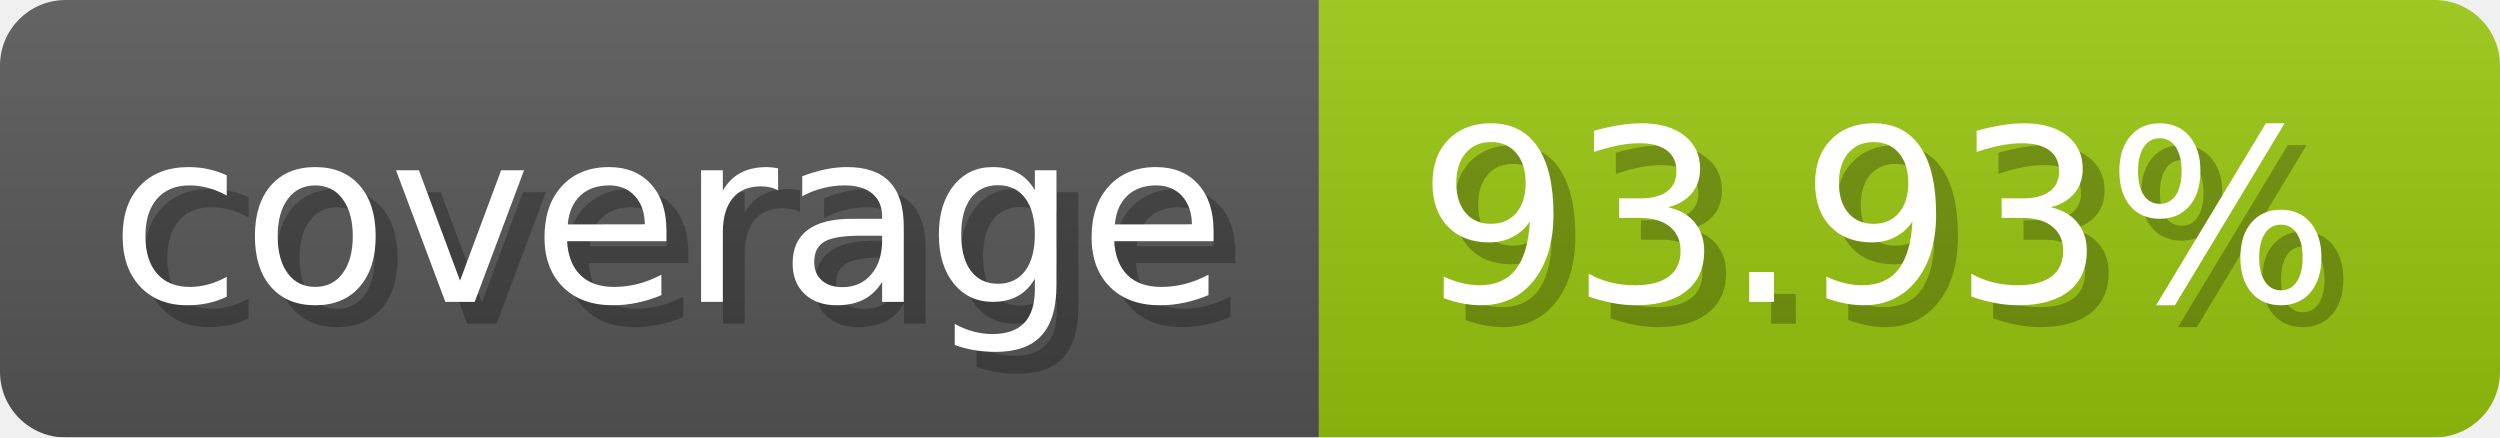
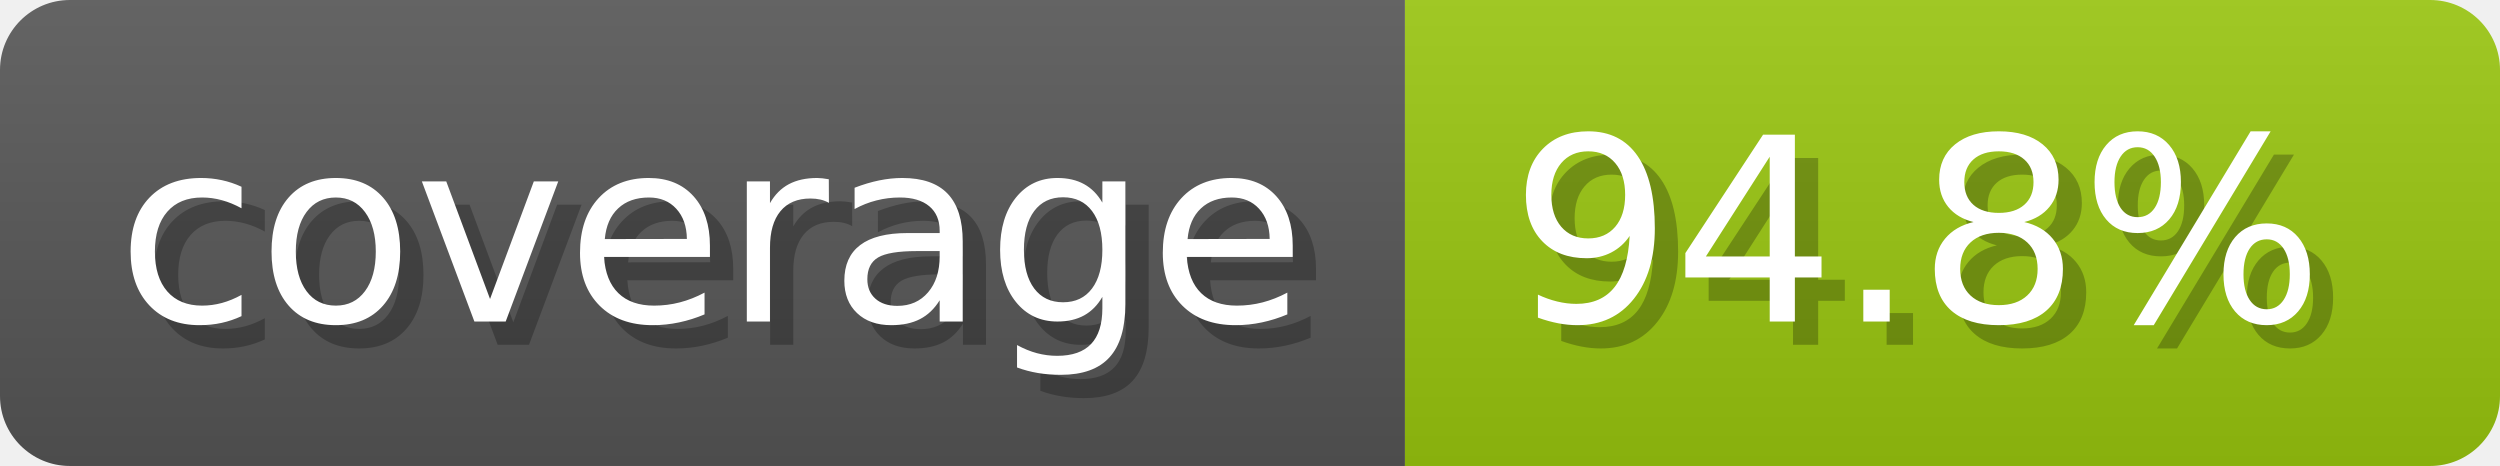
- <svg xmlns="http://www.w3.org/2000/svg" width="114.3" height="20" viewBox="0 0 1143 200" role="img" aria-label="coverage: 93.93%">
+ <svg xmlns="http://www.w3.org/2000/svg" width="107.3" height="20" viewBox="0 0 1073 200" role="img" aria-label="coverage: 94.8%">
  <linearGradient id="a" x2="0" y2="100%">
    <stop offset="0" stop-opacity=".1" stop-color="#EEE" />
    <stop offset="1" stop-opacity=".1" />
  </linearGradient>
  <mask id="m">
-     <rect width="1143" height="200" rx="30" fill="#FFF" />
+     <rect width="1073" height="200" rx="30" fill="#FFF" />
  </mask>
  <g mask="url(#m)">
    <rect width="603" height="200" fill="#555" />
-     <rect width="540" height="200" fill="#97c40f" x="603" />
-     <rect width="1143" height="200" fill="url(#a)" />
+     <rect width="470" height="200" fill="#97c40f" x="603" />
+     <rect width="1073" height="200" fill="url(#a)" />
  </g>
  <g aria-hidden="true" fill="#fff" text-anchor="start" font-family="Verdana,DejaVu Sans,sans-serif" font-size="110">
    <text x="60" y="148" textLength="503" fill="#000" opacity="0.25">coverage</text>
    <text x="50" y="138" textLength="503">coverage</text>
-     <text x="658" y="148" textLength="440" fill="#000" opacity="0.25">93.93%</text>
-     <text x="648" y="138" textLength="440">93.93%</text>
+     <text x="658" y="148" textLength="370" fill="#000" opacity="0.25">94.8%</text>
+     <text x="648" y="138" textLength="370">94.8%</text>
  </g>
</svg>
